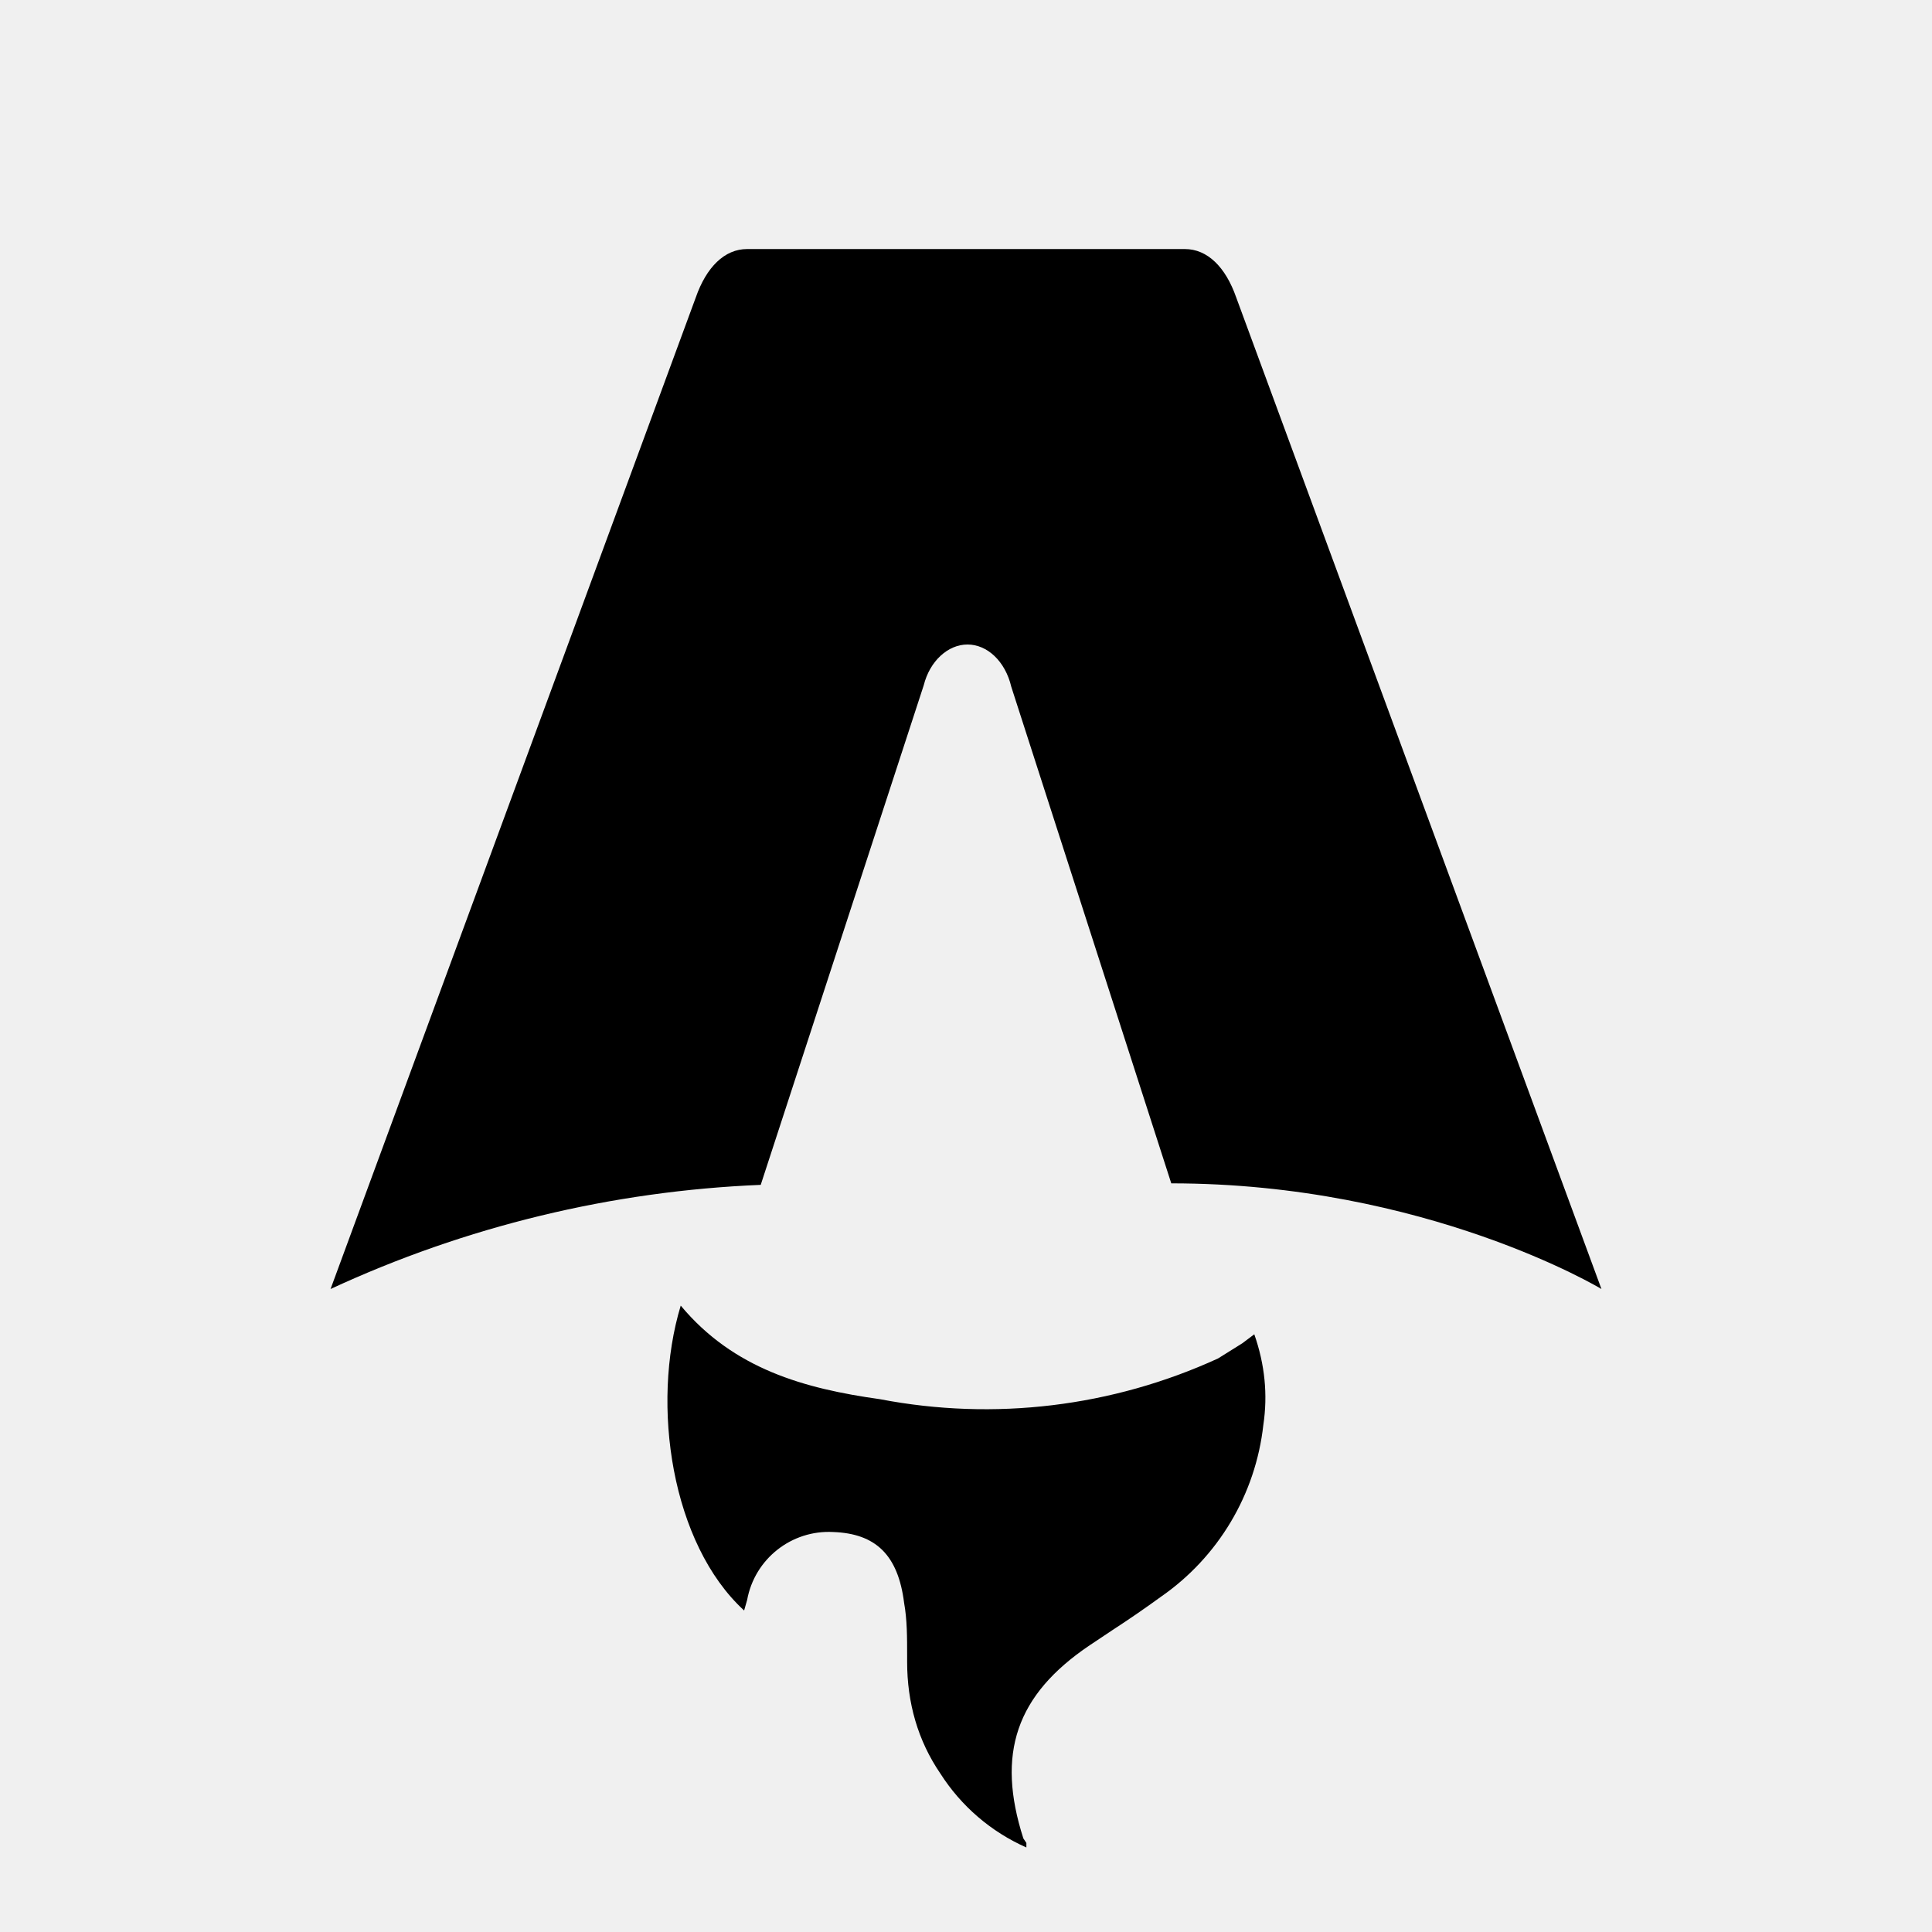
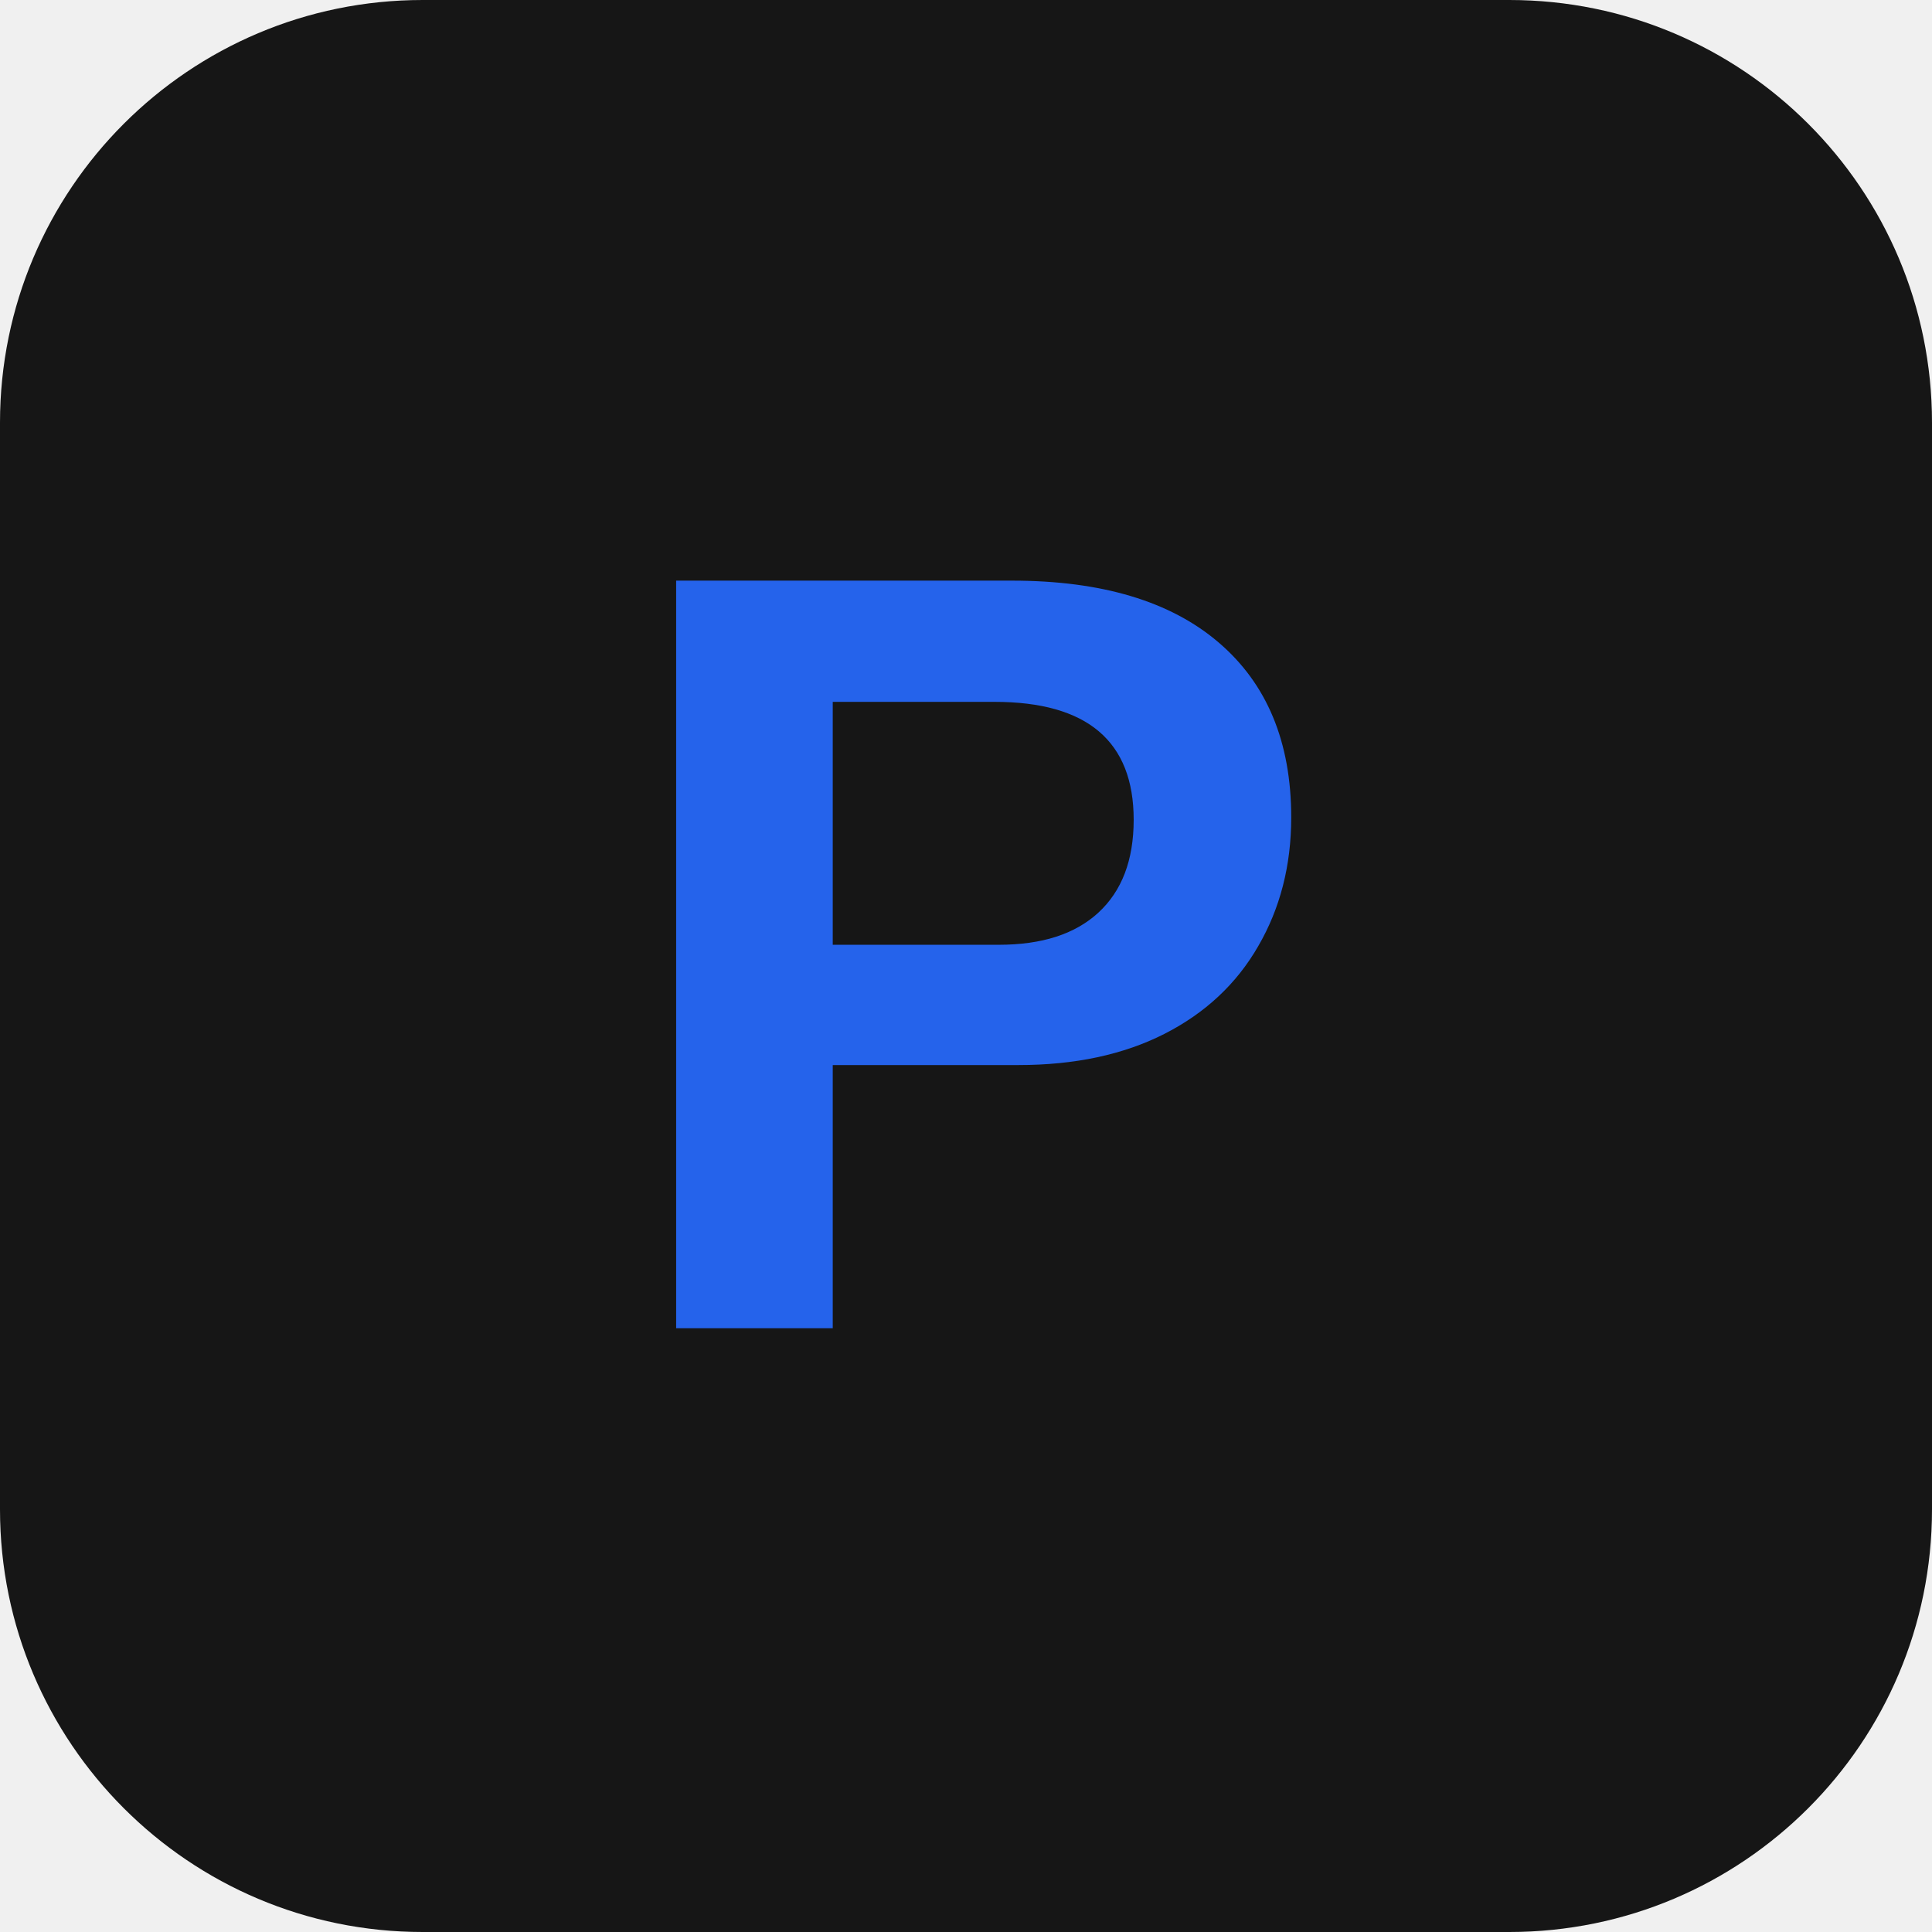
- <svg xmlns="http://www.w3.org/2000/svg" fill="none" viewBox="0 0 128 128">
-   <path d="M50.4 78.5a75.1 75.1 0 0 0-28.5 6.9l24.2-65.7c.7-2 1.9-3.2 3.4-3.2h29c1.5 0 2.7 1.2 3.4 3.2l24.2 65.7s-11.6-7-28.5-7L67 45.5c-.4-1.7-1.6-2.8-2.9-2.8-1.3 0-2.5 1.1-2.9 2.7L50.4 78.5Zm-1.1 28.2Zm-4.2-20.2c-2 6.6-.6 15.8 4.2 20.2a17.5 17.5 0 0 1 .2-.7 5.5 5.5 0 0 1 5.7-4.5c2.8.1 4.3 1.5 4.7 4.7.2 1.1.2 2.3.2 3.5v.4c0 2.7.7 5.2 2.2 7.4a13 13 0 0 0 5.7 4.9v-.3l-.2-.3c-1.8-5.6-.5-9.5 4.4-12.8l1.5-1a73 73 0 0 0 3.2-2.2 16 16 0 0 0 6.8-11.4c.3-2 .1-4-.6-6l-.8.6-1.6 1a37 37 0 0 1-22.4 2.7c-5-.7-9.7-2-13.2-6.2Z" />
-   <style>
-         path { fill: #000; }
-         @media (prefers-color-scheme: dark) {
-             path { fill: #FFF; }
-         }
-     </style>
+ <svg xmlns="http://www.w3.org/2000/svg" viewBox="0 0 64 64">
+   <rect width="64" height="64" rx="14" fill="#161616" />
+   <text x="32" y="44" font-family="Arial, Helvetica, sans-serif" font-size="36" font-weight="700" fill="#2563eb" text-anchor="middle">P</text>
</svg>
